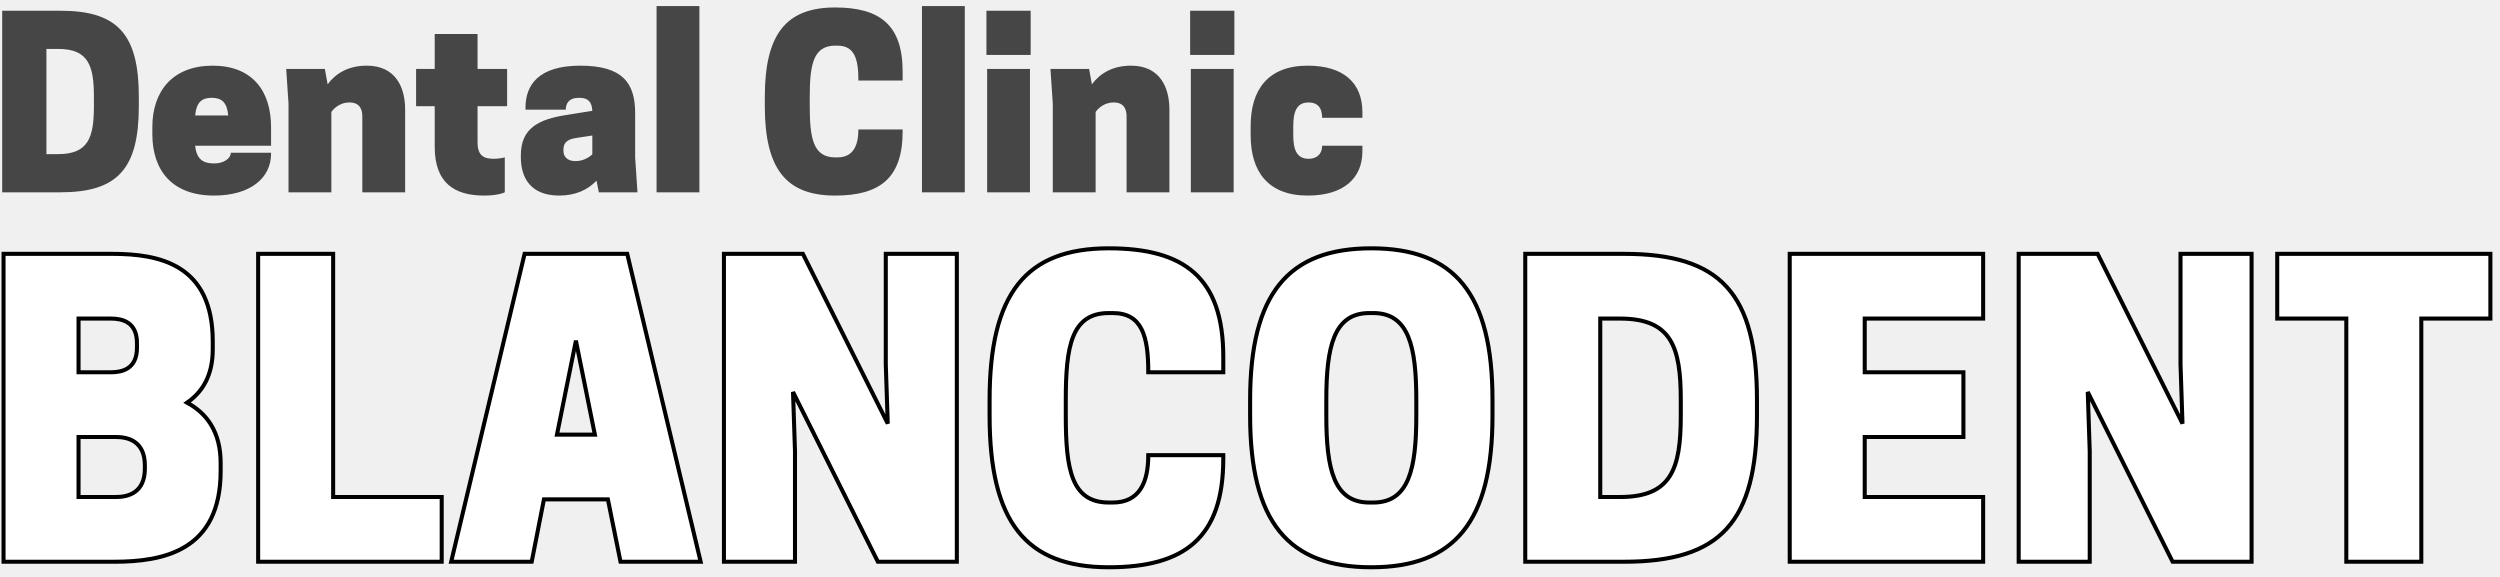
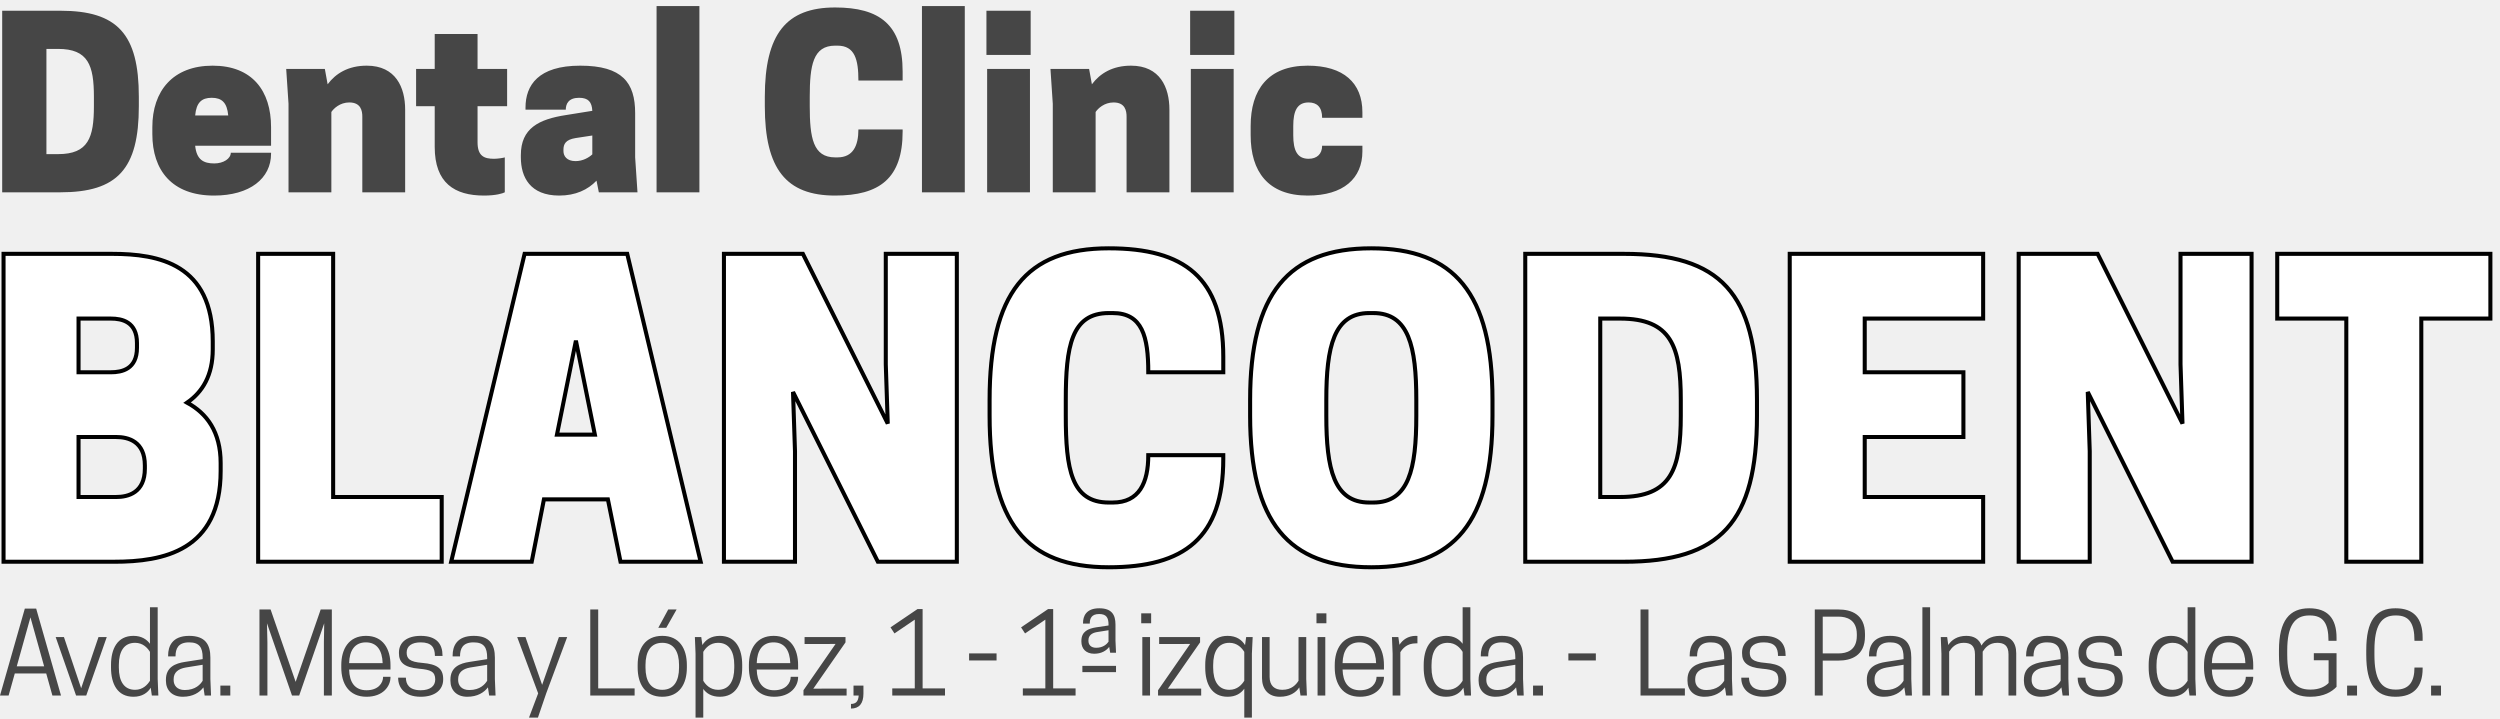
- <svg xmlns="http://www.w3.org/2000/svg" width="247" height="57">
-   <g fill="none" fill-rule="evenodd">
-     <path d="M.35 25.08h10.725c4.641 0 9.945 1.014 9.945 8.658v.78c0 2.574-1.014 4.212-2.535 5.265 1.95 1.053 3.315 2.886 3.315 5.967v.78c0 7.917-5.694 8.97-10.53 8.97H.35V25.08zm11.115 18.096H7.76v5.928h3.705c1.209 0 2.847-.429 2.847-2.808v-.312c0-2.379-1.638-2.808-2.847-2.808zm-.507-11.7H7.76v5.304h3.198c1.092 0 2.574-.312 2.574-2.418v-.468c0-2.106-1.482-2.418-2.574-2.418zM43.64 55.5v-6.396H32.915V25.08h-7.41V55.5H43.64zm8.19-30.42h10.14l7.254 30.42h-7.917l-1.248-6.162h-6.318L52.532 55.5h-7.956l7.254-30.42zm5.07 8.58l-1.872 9.282h3.744L56.9 33.66zm37.635-8.58h-7.02V36l.195 5.85-8.385-16.77h-7.8V55.5h7.02V44.58l-.195-5.85 8.385 16.77h7.8V25.08zm10.764 15.99v-1.56c0-5.265.546-8.58 4.251-8.58h.39c2.925 0 3.51 2.34 3.51 5.85h7.41v-1.521c0-7.839-3.861-10.725-11.31-10.725-8.19 0-11.778 4.446-11.778 14.976v1.56c0 10.53 3.588 14.976 11.778 14.976 7.449 0 11.31-2.886 11.31-10.725v-.351h-7.41c0 2.73-.897 4.68-3.51 4.68h-.39c-3.705 0-4.251-3.315-4.251-8.58zm30.186 14.976c-8.19 0-11.973-4.446-11.973-14.976v-1.56c0-10.53 3.783-14.976 11.973-14.976 8.19 0 11.973 4.446 11.973 14.976v1.56c0 10.53-3.783 14.976-11.973 14.976zm-.195-6.396h.39c3.51 0 4.251-3.315 4.251-8.58v-1.56c0-5.265-.741-8.58-4.251-8.58h-.39c-3.51 0-4.251 3.315-4.251 8.58v1.56c0 5.265.741 8.58 4.251 8.58zm38.298-8.58c0 10.53-3.588 14.43-13.143 14.43h-9.75V25.08h9.75c9.555 0 13.143 3.9 13.143 14.43v1.56zm-15.483 8.034h1.95c5.07 0 6.006-2.769 6.006-8.034v-1.56c0-5.265-.936-8.034-6.006-8.034h-1.95v17.628zm18.72-24.024V55.5h19.11v-6.396h-11.7v-5.928h9.75V36.78h-9.75v-5.304h11.7V25.08h-19.11zm45.63 0h-7.02V36l.195 5.85-8.385-16.77h-7.8V55.5h7.02V44.58l-.195-5.85 8.385 16.77h7.8V25.08zm16.77 6.396h6.825V25.08h-21.06v6.396h6.825V55.5h7.41V31.476z" stroke="#000" stroke-width=".4" fill="#FFF" />
-     <path d="M13.717 10.49c0 6.21-2.116 8.51-7.751 8.51H.216V1.06h5.75c5.635 0 7.751 2.3 7.751 8.51v.92zm-9.131 4.738h1.15c2.99 0 3.542-1.633 3.542-4.738v-.92c0-3.105-.552-4.738-3.542-4.738h-1.15v10.396zm22.195-.828h-7.498c.138 1.38.828 1.748 1.886 1.748.92 0 1.633-.483 1.633-1.058h3.979v.092c0 2.438-2.093 4.14-5.635 4.14-4.163 0-6.095-2.507-6.095-6.072v-.69c0-3.565 2.024-6.072 5.957-6.072s5.773 2.507 5.773 6.072v1.84zm-5.865-4.738c-.989 0-1.518.46-1.633 1.748h3.266c-.115-1.288-.644-1.748-1.633-1.748zM40.029 19v-8.165c0-2.185-.92-4.347-3.795-4.347-1.817 0-3.059.759-3.864 1.84l-.276-1.518h-3.818l.23 3.45V19h4.232v-7.935c.23-.345.851-.943 1.771-.943 1.15 0 1.288.828 1.288 1.403V19h4.232zm7.153-12.19V3.36H42.95v3.45h-1.84v3.68h1.84v4.025c0 3.565 1.955 4.807 4.876 4.807 1.15 0 1.84-.207 2.047-.322v-3.45c-.115.046-.69.138-1.058.138-.966 0-1.633-.253-1.633-1.633V10.49h2.921V6.81h-2.921zM59.165 19l-.23-1.15c-.851.897-2.07 1.472-3.68 1.472-2.875 0-3.795-1.817-3.795-3.772v-.23c0-2.645 1.771-3.542 4.485-3.956l2.576-.414c-.046-.874-.391-1.288-1.311-1.288-1.035 0-1.311.598-1.311 1.173H51.92v-.207c0-2.208 1.265-4.14 5.405-4.14 4.163 0 5.428 1.679 5.428 4.692v4.37l.23 3.45h-3.818zm-2.3-3.082c.713 0 1.311-.345 1.656-.667v-1.863l-1.656.253c-.989.161-1.196.598-1.196 1.15v.138c0 .483.322.989 1.196.989zM64.869 19h4.232V.6h-4.232V19zm15.134-8.51v-.92c0-3.105.322-5.06 2.507-5.06h.23c1.725 0 2.07 1.38 2.07 3.45h4.37v-.897c0-4.623-2.277-6.325-6.67-6.325-4.83 0-6.946 2.622-6.946 8.832v.92c0 6.21 2.116 8.832 6.946 8.832 4.393 0 6.67-1.702 6.67-6.325v-.207h-4.37c0 1.61-.529 2.76-2.07 2.76h-.23c-2.185 0-2.507-1.955-2.507-5.06zM91.089 19h4.232V.6h-4.232V19zm6.44 0h4.232V6.81h-4.232V19zm4.301-17.94h-4.37v4.37h4.37V1.06zM115.538 19v-8.165c0-2.185-.92-4.347-3.795-4.347-1.817 0-3.059.759-3.864 1.84l-.276-1.518h-3.818l.23 3.45V19h4.232v-7.935c.23-.345.851-.943 1.771-.943 1.15 0 1.288.828 1.288 1.403V19h4.232zm2.116 0h4.232V6.81h-4.232V19zm4.301-17.94h-4.37v4.37h4.37V1.06zm5.819 12.305v-.92c0-1.495.391-2.323 1.518-2.323.828 0 1.334.46 1.334 1.518h3.979v-.552c0-2.898-1.863-4.6-5.405-4.6-3.933 0-5.635 2.392-5.635 5.957v.92c0 3.565 1.702 5.957 5.635 5.957 3.542 0 5.405-1.702 5.405-4.37V14.4h-3.979c0 .805-.506 1.288-1.334 1.288-1.127 0-1.518-.828-1.518-2.323z" fill="#464646" />
+ <svg xmlns="http://www.w3.org/2000/svg" width="247px" height="71px" viewBox="0 0 247 71" version="1.1">
+   <defs />
+   <g id="Welcome" stroke="none" stroke-width="1" fill="none" fill-rule="evenodd">
+     <g id="Tablet-Portrait" transform="translate(-30, -397)">
+       <g id="Texto-Blancodent-Copy" transform="translate(29, 397)">
+         <path d="M1.35,25.08 L12.075,25.08 C16.716,25.08 22.02,26.094 22.02,33.738 L22.02,34.518 C22.02,37.092 21.006,38.73 19.485,39.783 C21.435,40.836 22.8,42.669 22.8,45.75 L22.8,46.53 C22.8,54.447 17.106,55.5 12.27,55.5 L1.35,55.5 L1.35,25.08 Z M12.465,43.176 L8.76,43.176 L8.76,49.104 L12.465,49.104 C13.674,49.104 15.312,48.675 15.312,46.296 L15.312,45.984 C15.312,43.605 13.674,43.176 12.465,43.176 Z M11.958,31.476 L8.76,31.476 L8.76,36.78 L11.958,36.78 C13.05,36.78 14.532,36.468 14.532,34.362 L14.532,33.894 C14.532,31.788 13.05,31.476 11.958,31.476 Z M44.64,55.5 L44.64,49.104 L33.915,49.104 L33.915,25.08 L26.505,25.08 L26.505,55.5 L44.64,55.5 Z M52.83,25.08 L62.97,25.08 L70.224,55.5 L62.307,55.5 L61.059,49.338 L54.741,49.338 L53.532,55.5 L45.576,55.5 L52.83,25.08 Z M57.9,33.66 L56.028,42.942 L59.772,42.942 L57.9,33.66 Z M95.535,25.08 L88.515,25.08 L88.515,36 L88.71,41.85 L80.325,25.08 L72.525,25.08 L72.525,55.5 L79.545,55.5 L79.545,44.58 L79.35,38.73 L87.735,55.5 L95.535,55.5 L95.535,25.08 Z M106.299,41.07 L106.299,39.51 C106.299,34.245 106.845,30.93 110.55,30.93 L110.94,30.93 C113.865,30.93 114.45,33.27 114.45,36.78 L121.86,36.78 L121.86,35.259 C121.86,27.42 117.999,24.534 110.55,24.534 C102.36,24.534 98.772,28.98 98.772,39.51 L98.772,41.07 C98.772,51.6 102.36,56.046 110.55,56.046 C117.999,56.046 121.86,53.16 121.86,45.321 L121.86,44.97 L114.45,44.97 C114.45,47.7 113.553,49.65 110.94,49.65 L110.55,49.65 C106.845,49.65 106.299,46.335 106.299,41.07 Z M136.485,56.046 C128.295,56.046 124.512,51.6 124.512,41.07 L124.512,39.51 C124.512,28.98 128.295,24.534 136.485,24.534 C144.675,24.534 148.458,28.98 148.458,39.51 L148.458,41.07 C148.458,51.6 144.675,56.046 136.485,56.046 Z M136.29,49.65 L136.68,49.65 C140.19,49.65 140.931,46.335 140.931,41.07 L140.931,39.51 C140.931,34.245 140.19,30.93 136.68,30.93 L136.29,30.93 C132.78,30.93 132.039,34.245 132.039,39.51 L132.039,41.07 C132.039,46.335 132.78,49.65 136.29,49.65 Z M174.588,41.07 C174.588,51.6 171,55.5 161.445,55.5 L151.695,55.5 L151.695,25.08 L161.445,25.08 C171,25.08 174.588,28.98 174.588,39.51 L174.588,41.07 Z M159.105,49.104 L161.055,49.104 C166.125,49.104 167.061,46.335 167.061,41.07 L167.061,39.51 C167.061,34.245 166.125,31.476 161.055,31.476 L159.105,31.476 L159.105,49.104 Z M177.825,25.08 L177.825,55.5 L196.935,55.5 L196.935,49.104 L185.235,49.104 L185.235,43.176 L194.985,43.176 L194.985,36.78 L185.235,36.78 L185.235,31.476 L196.935,31.476 L196.935,25.08 L177.825,25.08 Z M223.455,25.08 L216.435,25.08 L216.435,36 L216.63,41.85 L208.245,25.08 L200.445,25.08 L200.445,55.5 L207.465,55.5 L207.465,44.58 L207.27,38.73 L215.655,55.5 L223.455,55.5 L223.455,25.08 Z M240.225,31.476 L247.05,31.476 L247.05,25.08 L225.99,25.08 L225.99,31.476 L232.815,31.476 L232.815,55.5 L240.225,55.5 L240.225,31.476 Z" id="BLANCODENT" stroke="#000000" stroke-width="0.4" fill="#FFFFFF" />
+         <path d="M14.717,10.49 C14.717,16.7 12.601,19 6.966,19 L1.216,19 L1.216,1.06 L6.966,1.06 C12.601,1.06 14.717,3.36 14.717,9.57 L14.717,10.49 Z M5.586,15.228 L6.736,15.228 C9.726,15.228 10.278,13.595 10.278,10.49 L10.278,9.57 C10.278,6.465 9.726,4.832 6.736,4.832 L5.586,4.832 L5.586,15.228 Z M27.781,14.4 L20.283,14.4 C20.421,15.78 21.111,16.148 22.169,16.148 C23.089,16.148 23.802,15.665 23.802,15.09 L27.781,15.09 L27.781,15.182 C27.781,17.62 25.688,19.322 22.146,19.322 C17.983,19.322 16.051,16.815 16.051,13.25 L16.051,12.56 C16.051,8.995 18.075,6.488 22.008,6.488 C25.941,6.488 27.781,8.995 27.781,12.56 L27.781,14.4 Z M21.916,9.662 C20.927,9.662 20.398,10.122 20.283,11.41 L23.549,11.41 C23.434,10.122 22.905,9.662 21.916,9.662 Z M41.029,19 L41.029,10.835 C41.029,8.65 40.109,6.488 37.234,6.488 C35.417,6.488 34.175,7.247 33.37,8.328 L33.094,6.81 L29.276,6.81 L29.506,10.26 L29.506,19 L33.738,19 L33.738,11.065 C33.968,10.72 34.589,10.122 35.509,10.122 C36.659,10.122 36.797,10.95 36.797,11.525 L36.797,19 L41.029,19 Z M48.182,6.81 L48.182,3.36 L43.95,3.36 L43.95,6.81 L42.11,6.81 L42.11,10.49 L43.95,10.49 L43.95,14.515 C43.95,18.08 45.905,19.322 48.826,19.322 C49.976,19.322 50.666,19.115 50.873,19 L50.873,15.55 C50.758,15.596 50.183,15.688 49.815,15.688 C48.849,15.688 48.182,15.435 48.182,14.055 L48.182,10.49 L51.103,10.49 L51.103,6.81 L48.182,6.81 Z M60.165,19 L59.935,17.85 C59.084,18.747 57.865,19.322 56.255,19.322 C53.38,19.322 52.46,17.505 52.46,15.55 L52.46,15.32 C52.46,12.675 54.231,11.778 56.945,11.364 L59.521,10.95 C59.475,10.076 59.13,9.662 58.21,9.662 C57.175,9.662 56.899,10.26 56.899,10.835 L52.92,10.835 L52.92,10.628 C52.92,8.42 54.185,6.488 58.325,6.488 C62.488,6.488 63.753,8.167 63.753,11.18 L63.753,15.55 L63.983,19 L60.165,19 Z M57.865,15.918 C58.578,15.918 59.176,15.573 59.521,15.251 L59.521,13.388 L57.865,13.641 C56.876,13.802 56.669,14.239 56.669,14.791 L56.669,14.929 C56.669,15.412 56.991,15.918 57.865,15.918 Z M65.869,19 L70.101,19 L70.101,0.6 L65.869,0.6 L65.869,19 Z M81.003,10.49 L81.003,9.57 C81.003,6.465 81.325,4.51 83.51,4.51 L83.74,4.51 C85.465,4.51 85.81,5.89 85.81,7.96 L90.18,7.96 L90.18,7.063 C90.18,2.44 87.903,0.738 83.51,0.738 C78.68,0.738 76.564,3.36 76.564,9.57 L76.564,10.49 C76.564,16.7 78.68,19.322 83.51,19.322 C87.903,19.322 90.18,17.62 90.18,12.997 L90.18,12.79 L85.81,12.79 C85.81,14.4 85.281,15.55 83.74,15.55 L83.51,15.55 C81.325,15.55 81.003,13.595 81.003,10.49 Z M92.089,19 L96.321,19 L96.321,0.6 L92.089,0.6 L92.089,19 Z M98.529,19 L102.761,19 L102.761,6.81 L98.529,6.81 L98.529,19 Z M102.83,1.06 L98.46,1.06 L98.46,5.43 L102.83,5.43 L102.83,1.06 Z M116.538,19 L116.538,10.835 C116.538,8.65 115.618,6.488 112.743,6.488 C110.926,6.488 109.684,7.247 108.879,8.328 L108.603,6.81 L104.785,6.81 L105.015,10.26 L105.015,19 L109.247,19 L109.247,11.065 C109.477,10.72 110.098,10.122 111.018,10.122 C112.168,10.122 112.306,10.95 112.306,11.525 L112.306,19 L116.538,19 Z M118.654,19 L122.886,19 L122.886,6.81 L118.654,6.81 L118.654,19 Z M122.955,1.06 L118.585,1.06 L118.585,5.43 L122.955,5.43 L122.955,1.06 Z M128.774,13.365 L128.774,12.445 C128.774,10.95 129.165,10.122 130.292,10.122 C131.12,10.122 131.626,10.582 131.626,11.64 L135.605,11.64 L135.605,11.088 C135.605,8.19 133.742,6.488 130.2,6.488 C126.267,6.488 124.565,8.88 124.565,12.445 L124.565,13.365 C124.565,16.93 126.267,19.322 130.2,19.322 C133.742,19.322 135.605,17.62 135.605,14.952 L135.605,14.4 L131.626,14.4 C131.626,15.205 131.12,15.688 130.292,15.688 C129.165,15.688 128.774,14.86 128.774,13.365 Z" id="Dental-Clinic" fill="#464646" />
+         <path d="M3.452,60.131 L4.575,60.131 L7.028,68.72 L6.177,68.72 L5.567,66.54 L2.461,66.54 L1.85,68.72 L1,68.72 L3.452,60.131 Z M4.008,60.992 L2.657,65.831 L5.36,65.831 L4.008,60.992 Z M8.517,68.72 L6.501,62.943 L7.318,62.943 L9.018,68.001 L10.73,62.943 L11.547,62.943 L9.52,68.72 L8.517,68.72 Z M14.181,62.823 C14.988,62.823 15.5,63.172 15.816,63.608 L15.816,60 L16.579,60 L16.579,67.085 L16.644,68.72 L16.001,68.72 L15.892,67.946 C15.598,68.437 15.053,68.84 14.181,68.84 C12.601,68.84 11.968,67.565 11.968,65.962 L11.968,65.701 C11.968,64.098 12.601,62.823 14.181,62.823 Z M14.345,68.153 C15.129,68.153 15.576,67.641 15.816,67.259 L15.816,64.404 C15.576,64.022 15.129,63.51 14.345,63.51 C13.255,63.51 12.742,64.36 12.742,65.701 L12.742,65.962 C12.742,67.303 13.255,68.153 14.345,68.153 Z M21.219,68.72 L21.099,67.913 C20.717,68.415 20.063,68.84 19.06,68.84 C18.003,68.84 17.393,68.186 17.393,67.259 L17.393,67.15 C17.393,65.897 18.341,65.537 19.278,65.395 L21.022,65.123 L21.022,64.97 C21.022,63.978 20.706,63.466 19.682,63.466 C18.592,63.466 18.341,64.098 18.341,64.85 L17.611,64.85 L17.611,64.752 C17.611,63.88 17.992,62.823 19.693,62.823 C21.295,62.823 21.785,63.695 21.785,64.97 L21.785,67.085 L21.851,68.72 L21.219,68.72 Z M19.257,68.175 C20.325,68.175 20.815,67.597 21.022,67.259 L21.022,65.679 L19.344,65.951 C18.603,66.082 18.156,66.442 18.156,67.096 L18.156,67.194 C18.156,67.706 18.483,68.175 19.257,68.175 Z M23.754,67.739 L22.773,67.739 L22.773,68.72 L23.754,68.72 L23.754,67.739 Z M33.033,61.58 L33,63.477 L33,68.72 L33.785,68.72 L33.785,60.218 L32.684,60.218 L30.21,67.368 L27.736,60.218 L26.635,60.218 L26.635,68.72 L27.42,68.72 L27.42,63.477 L27.376,61.58 L29.85,68.72 L30.559,68.72 L33.033,61.58 Z M39.58,66.148 L35.493,66.148 C35.525,67.412 36.059,68.197 37.215,68.197 C38.37,68.197 38.85,67.488 38.85,66.867 L39.58,66.867 L39.58,66.911 C39.58,67.804 38.839,68.84 37.215,68.84 C35.471,68.84 34.719,67.554 34.719,65.951 L34.719,65.712 C34.719,64.109 35.471,62.823 37.16,62.823 C38.85,62.823 39.58,64.109 39.58,65.712 L39.58,66.148 Z M37.149,63.466 C36.059,63.466 35.525,64.262 35.493,65.515 L38.806,65.515 C38.763,64.262 38.25,63.466 37.149,63.466 Z M42.563,68.197 C41.418,68.197 41.102,67.586 41.102,66.954 L40.339,66.954 L40.339,66.998 C40.339,67.881 40.928,68.84 42.563,68.84 C43.991,68.84 44.786,68.142 44.786,67.139 L44.786,67.085 C44.786,66.028 44.165,65.613 42.715,65.494 C41.462,65.395 41.178,65.068 41.178,64.469 C41.178,63.826 41.691,63.466 42.563,63.466 C43.642,63.466 43.969,63.978 43.969,64.807 L44.721,64.807 L44.721,64.763 C44.721,63.63 44.143,62.823 42.563,62.823 C41.211,62.823 40.415,63.466 40.415,64.469 L40.415,64.534 C40.415,65.395 40.862,65.94 42.421,66.071 C43.544,66.169 44.001,66.355 44.001,67.139 C44.001,67.783 43.5,68.197 42.563,68.197 Z M49.328,68.72 L49.208,67.913 C48.826,68.415 48.172,68.84 47.169,68.84 C46.112,68.84 45.502,68.186 45.502,67.259 L45.502,67.15 C45.502,65.897 46.45,65.537 47.387,65.395 L49.131,65.123 L49.131,64.97 C49.131,63.978 48.815,63.466 47.791,63.466 C46.701,63.466 46.45,64.098 46.45,64.85 L45.72,64.85 L45.72,64.752 C45.72,63.88 46.101,62.823 47.802,62.823 C49.404,62.823 49.894,63.695 49.894,64.97 L49.894,67.085 L49.96,68.72 L49.328,68.72 Z M47.366,68.175 C48.434,68.175 48.924,67.597 49.131,67.259 L49.131,65.679 L47.453,65.951 C46.712,66.082 46.265,66.442 46.265,67.096 L46.265,67.194 C46.265,67.706 46.592,68.175 47.366,68.175 Z M54.563,67.663 L52.917,62.943 L52.099,62.943 L54.17,68.502 L53.265,70.9 L54.148,70.9 L54.966,68.502 L57.037,62.943 L56.219,62.943 L54.563,67.663 Z M63.7,68.72 L63.7,68.011 L60.103,68.011 L60.103,60.218 L59.318,60.218 L59.318,68.72 L63.7,68.72 Z M66.432,68.84 C64.731,68.84 64.001,67.565 64.001,65.962 L64.001,65.701 C64.001,64.098 64.731,62.823 66.432,62.823 C68.132,62.823 68.862,64.098 68.862,65.701 L68.862,65.962 C68.862,67.565 68.132,68.84 66.432,68.84 Z M66.432,68.153 C67.576,68.153 68.089,67.281 68.089,65.962 L68.089,65.701 C68.089,64.382 67.576,63.51 66.432,63.51 C65.287,63.51 64.775,64.382 64.775,65.701 L64.775,65.962 C64.775,67.281 65.287,68.153 66.432,68.153 Z M67.02,60.218 L66.039,62.027 L66.824,62.027 L67.849,60.218 L67.02,60.218 Z M72.118,68.84 C71.311,68.84 70.788,68.502 70.483,68.066 L70.483,70.9 L69.72,70.9 L69.72,64.578 L69.654,62.943 L70.286,62.943 L70.395,63.728 C70.701,63.237 71.235,62.823 72.118,62.823 C73.698,62.823 74.33,64.098 74.33,65.701 L74.33,65.962 C74.33,67.565 73.698,68.84 72.118,68.84 Z M70.483,64.404 L70.483,67.259 C70.711,67.641 71.158,68.153 71.943,68.153 C73.033,68.153 73.545,67.303 73.545,65.962 L73.545,65.701 C73.545,64.36 73.033,63.51 71.943,63.51 C71.158,63.51 70.711,64.022 70.483,64.404 Z M79.853,66.148 L75.765,66.148 C75.798,67.412 76.332,68.197 77.487,68.197 C78.643,68.197 79.122,67.488 79.122,66.867 L79.853,66.867 L79.853,66.911 C79.853,67.804 79.111,68.84 77.487,68.84 C75.743,68.84 74.991,67.554 74.991,65.951 L74.991,65.712 C74.991,64.109 75.743,62.823 77.433,62.823 C79.122,62.823 79.853,64.109 79.853,65.712 L79.853,66.148 Z M77.422,63.466 C76.332,63.466 75.798,64.262 75.765,65.515 L79.079,65.515 C79.035,64.262 78.523,63.466 77.422,63.466 Z M80.383,68.197 L80.383,68.72 L84.645,68.72 L84.645,68.033 L82.639,68.033 L81.353,68.044 L84.536,63.466 L84.536,62.943 L80.492,62.943 L80.492,63.63 L82.268,63.63 L83.555,63.619 L80.383,68.197 Z M86.308,67.739 L85.327,67.739 L85.327,68.72 L85.84,68.72 C85.796,69.341 85.524,69.548 85.077,69.548 L85.077,70.006 C85.883,70.006 86.308,69.516 86.308,68.524 L86.308,67.739 Z M94.366,68.72 L94.366,68.011 L92.154,68.011 L92.154,60.174 L91.652,60.174 L88.982,61.984 L89.374,62.583 L91.38,61.221 L91.38,68.011 L89.156,68.011 L89.156,68.72 L94.366,68.72 Z M96.746,65.254 L99.46,65.254 L99.46,64.556 L96.746,64.556 L96.746,65.254 Z M107.267,68.72 L107.267,68.011 L105.054,68.011 L105.054,60.174 L104.553,60.174 L101.882,61.984 L102.275,62.583 L104.28,61.221 L104.28,68.011 L102.057,68.011 L102.057,68.72 L107.267,68.72 Z M110.686,64.491 L110.588,63.913 C110.304,64.284 109.836,64.589 109.105,64.589 C108.288,64.589 107.841,64.087 107.841,63.39 L107.841,63.314 C107.841,62.376 108.538,62.104 109.28,61.984 L110.522,61.798 L110.522,61.7 C110.522,61.025 110.304,60.665 109.596,60.665 C108.844,60.665 108.669,61.101 108.669,61.613 L108.004,61.613 L108.004,61.537 C108.004,60.872 108.32,60.098 109.607,60.098 C110.838,60.098 111.209,60.741 111.209,61.7 L111.209,63.281 L111.263,64.491 L110.686,64.491 Z M109.301,64 C109.999,64 110.359,63.63 110.522,63.401 L110.522,62.267 L109.367,62.452 C108.855,62.54 108.538,62.801 108.538,63.259 L108.538,63.324 C108.538,63.673 108.756,64 109.301,64 Z M111.263,66.409 L111.263,65.788 L107.939,65.788 L107.939,66.409 L111.263,66.409 Z M113.861,68.72 L114.624,68.72 L114.624,62.943 L113.861,62.943 L113.861,68.72 Z M114.733,60.599 L113.752,60.599 L113.752,61.58 L114.733,61.58 L114.733,60.599 Z M115.415,68.197 L115.415,68.72 L119.677,68.72 L119.677,68.033 L117.672,68.033 L116.385,68.044 L119.568,63.466 L119.568,62.943 L115.524,62.943 L115.524,63.63 L117.301,63.63 L118.587,63.619 L115.415,68.197 Z M123.935,70.9 L123.935,68.044 C123.619,68.491 123.096,68.84 122.289,68.84 C120.709,68.84 120.077,67.565 120.077,65.962 L120.077,65.701 C120.077,64.098 120.709,62.823 122.289,62.823 C123.172,62.823 123.706,63.237 124.011,63.739 L124.12,62.943 L124.764,62.943 L124.687,64.578 L124.687,70.9 L123.935,70.9 Z M123.935,64.404 C123.695,64.022 123.248,63.51 122.464,63.51 C121.374,63.51 120.861,64.36 120.861,65.701 L120.861,65.962 C120.861,67.303 121.374,68.153 122.464,68.153 C123.248,68.153 123.695,67.641 123.935,67.259 L123.935,64.404 Z M125.686,62.943 L125.686,66.987 C125.686,68.066 126.286,68.84 127.441,68.84 C128.422,68.84 129.043,68.426 129.37,67.913 L129.49,68.72 L130.122,68.72 L130.057,67.085 L130.057,62.943 L129.294,62.943 L129.294,67.259 C129.054,67.641 128.607,68.153 127.692,68.153 C126.929,68.153 126.438,67.75 126.438,66.878 L126.438,62.943 L125.686,62.943 Z M131.176,68.72 L131.939,68.72 L131.939,62.943 L131.176,62.943 L131.176,68.72 Z M132.048,60.599 L131.067,60.599 L131.067,61.58 L132.048,61.58 L132.048,60.599 Z M137.734,66.148 L133.646,66.148 C133.679,67.412 134.213,68.197 135.368,68.197 C136.524,68.197 137.003,67.488 137.003,66.867 L137.734,66.867 L137.734,66.911 C137.734,67.804 136.992,68.84 135.368,68.84 C133.624,68.84 132.872,67.554 132.872,65.951 L132.872,65.712 C132.872,64.109 133.624,62.823 135.314,62.823 C137.003,62.823 137.734,64.109 137.734,65.712 L137.734,66.148 Z M135.303,63.466 C134.213,63.466 133.679,64.262 133.646,65.515 L136.96,65.515 C136.916,64.262 136.404,63.466 135.303,63.466 Z M140.88,62.823 C140.106,62.823 139.572,63.226 139.266,63.706 L139.157,62.943 L138.525,62.943 L138.591,64.578 L138.591,68.72 L139.354,68.72 L139.354,64.436 C139.593,64.055 140.019,63.564 140.891,63.564 L141.043,63.564 L141.043,62.834 C141.032,62.834 140.956,62.823 140.88,62.823 Z M143.873,62.823 C144.68,62.823 145.192,63.172 145.508,63.608 L145.508,60 L146.271,60 L146.271,67.085 L146.337,68.72 L145.694,68.72 L145.585,67.946 C145.29,68.437 144.745,68.84 143.873,68.84 C142.293,68.84 141.661,67.565 141.661,65.962 L141.661,65.701 C141.661,64.098 142.293,62.823 143.873,62.823 Z M144.037,68.153 C144.822,68.153 145.268,67.641 145.508,67.259 L145.508,64.404 C145.268,64.022 144.822,63.51 144.037,63.51 C142.947,63.51 142.434,64.36 142.434,65.701 L142.434,65.962 C142.434,67.303 142.947,68.153 144.037,68.153 Z M150.911,68.72 L150.791,67.913 C150.409,68.415 149.755,68.84 148.752,68.84 C147.695,68.84 147.085,68.186 147.085,67.259 L147.085,67.15 C147.085,65.897 148.033,65.537 148.97,65.395 L150.714,65.123 L150.714,64.97 C150.714,63.978 150.398,63.466 149.374,63.466 C148.284,63.466 148.033,64.098 148.033,64.85 L147.303,64.85 L147.303,64.752 C147.303,63.88 147.684,62.823 149.385,62.823 C150.987,62.823 151.477,63.695 151.477,64.97 L151.477,67.085 L151.543,68.72 L150.911,68.72 Z M148.949,68.175 C150.017,68.175 150.507,67.597 150.714,67.259 L150.714,65.679 L149.036,65.951 C148.295,66.082 147.848,66.442 147.848,67.096 L147.848,67.194 C147.848,67.706 148.175,68.175 148.949,68.175 Z M153.446,67.739 L152.465,67.739 L152.465,68.72 L153.446,68.72 L153.446,67.739 Z M155.956,65.254 L158.67,65.254 L158.67,64.556 L155.956,64.556 L155.956,65.254 Z M167.466,68.72 L167.466,68.011 L163.869,68.011 L163.869,60.218 L163.084,60.218 L163.084,68.72 L167.466,68.72 Z M171.549,68.72 L171.429,67.913 C171.048,68.415 170.394,68.84 169.391,68.84 C168.334,68.84 167.723,68.186 167.723,67.259 L167.723,67.15 C167.723,65.897 168.672,65.537 169.609,65.395 L171.353,65.123 L171.353,64.97 C171.353,63.978 171.037,63.466 170.012,63.466 C168.922,63.466 168.672,64.098 168.672,64.85 L167.941,64.85 L167.941,64.752 C167.941,63.88 168.323,62.823 170.023,62.823 C171.626,62.823 172.116,63.695 172.116,64.97 L172.116,67.085 L172.182,68.72 L171.549,68.72 Z M169.587,68.175 C170.656,68.175 171.146,67.597 171.353,67.259 L171.353,65.679 L169.675,65.951 C168.933,66.082 168.486,66.442 168.486,67.096 L168.486,67.194 C168.486,67.706 168.813,68.175 169.587,68.175 Z M175.262,68.197 C174.118,68.197 173.802,67.586 173.802,66.954 L173.039,66.954 L173.039,66.998 C173.039,67.881 173.627,68.84 175.262,68.84 C176.69,68.84 177.486,68.142 177.486,67.139 L177.486,67.085 C177.486,66.028 176.865,65.613 175.415,65.494 C174.161,65.395 173.878,65.068 173.878,64.469 C173.878,63.826 174.39,63.466 175.262,63.466 C176.341,63.466 176.668,63.978 176.668,64.807 L177.42,64.807 L177.42,64.763 C177.42,63.63 176.843,62.823 175.262,62.823 C173.911,62.823 173.115,63.466 173.115,64.469 L173.115,64.534 C173.115,65.395 173.562,65.94 175.121,66.071 C176.243,66.169 176.701,66.355 176.701,67.139 C176.701,67.783 176.2,68.197 175.262,68.197 Z M181.086,65.265 L181.086,68.72 L180.301,68.72 L180.301,60.218 L182.655,60.218 C183.865,60.218 185.261,60.676 185.261,62.638 L185.261,62.856 C185.261,64.807 183.865,65.265 182.655,65.265 L181.086,65.265 Z M181.086,64.556 L182.677,64.556 C183.408,64.556 184.454,64.284 184.454,62.823 L184.454,62.66 C184.454,61.199 183.408,60.926 182.677,60.926 L181.086,60.926 L181.086,64.556 Z M189.268,68.72 L189.148,67.913 C188.766,68.415 188.112,68.84 187.11,68.84 C186.052,68.84 185.442,68.186 185.442,67.259 L185.442,67.15 C185.442,65.897 186.39,65.537 187.328,65.395 L189.072,65.123 L189.072,64.97 C189.072,63.978 188.755,63.466 187.731,63.466 C186.641,63.466 186.39,64.098 186.39,64.85 L185.66,64.85 L185.66,64.752 C185.66,63.88 186.041,62.823 187.742,62.823 C189.344,62.823 189.835,63.695 189.835,64.97 L189.835,67.085 L189.9,68.72 L189.268,68.72 Z M187.306,68.175 C188.374,68.175 188.864,67.597 189.072,67.259 L189.072,65.679 L187.393,65.951 C186.652,66.082 186.205,66.442 186.205,67.096 L186.205,67.194 C186.205,67.706 186.532,68.175 187.306,68.175 Z M190.932,68.72 L191.695,68.72 L191.695,60 L190.932,60 L190.932,68.72 Z M200.203,68.72 L200.203,64.534 C200.203,63.444 199.626,62.823 198.59,62.823 C197.653,62.823 197.075,63.259 196.77,63.782 C196.552,63.161 196.04,62.823 195.277,62.823 C194.372,62.823 193.805,63.237 193.489,63.728 L193.38,62.943 L192.748,62.943 L192.813,64.578 L192.813,68.72 L193.576,68.72 L193.576,64.382 C193.816,64.011 194.208,63.51 195.015,63.51 C195.669,63.51 196.127,63.76 196.127,64.643 L196.127,68.72 L196.89,68.72 L196.89,64.382 C197.13,64.011 197.522,63.51 198.329,63.51 C198.983,63.51 199.44,63.76 199.44,64.643 L199.44,68.72 L200.203,68.72 Z M204.788,68.72 L204.668,67.913 C204.287,68.415 203.633,68.84 202.63,68.84 C201.573,68.84 200.962,68.186 200.962,67.259 L200.962,67.15 C200.962,65.897 201.911,65.537 202.848,65.395 L204.592,65.123 L204.592,64.97 C204.592,63.978 204.276,63.466 203.251,63.466 C202.161,63.466 201.911,64.098 201.911,64.85 L201.18,64.85 L201.18,64.752 C201.18,63.88 201.562,62.823 203.262,62.823 C204.865,62.823 205.355,63.695 205.355,64.97 L205.355,67.085 L205.421,68.72 L204.788,68.72 Z M202.826,68.175 C203.895,68.175 204.385,67.597 204.592,67.259 L204.592,65.679 L202.914,65.951 C202.172,66.082 201.725,66.442 201.725,67.096 L201.725,67.194 C201.725,67.706 202.052,68.175 202.826,68.175 Z M208.501,68.197 C207.357,68.197 207.041,67.586 207.041,66.954 L206.278,66.954 L206.278,66.998 C206.278,67.881 206.866,68.84 208.501,68.84 C209.929,68.84 210.725,68.142 210.725,67.139 L210.725,67.085 C210.725,66.028 210.104,65.613 208.654,65.494 C207.4,65.395 207.117,65.068 207.117,64.469 C207.117,63.826 207.629,63.466 208.501,63.466 C209.58,63.466 209.907,63.978 209.907,64.807 L210.66,64.807 L210.66,64.763 C210.66,63.63 210.082,62.823 208.501,62.823 C207.15,62.823 206.354,63.466 206.354,64.469 L206.354,64.534 C206.354,65.395 206.801,65.94 208.36,66.071 C209.482,66.169 209.94,66.355 209.94,67.139 C209.94,67.783 209.439,68.197 208.501,68.197 Z M215.502,62.823 C216.309,62.823 216.821,63.172 217.137,63.608 L217.137,60 L217.9,60 L217.9,67.085 L217.965,68.72 L217.322,68.72 L217.213,67.946 C216.919,68.437 216.374,68.84 215.502,68.84 C213.922,68.84 213.289,67.565 213.289,65.962 L213.289,65.701 C213.289,64.098 213.922,62.823 215.502,62.823 Z M215.666,68.153 C216.45,68.153 216.897,67.641 217.137,67.259 L217.137,64.404 C216.897,64.022 216.45,63.51 215.666,63.51 C214.576,63.51 214.063,64.36 214.063,65.701 L214.063,65.962 C214.063,67.303 214.576,68.153 215.666,68.153 Z M223.619,66.148 L219.531,66.148 C219.564,67.412 220.098,68.197 221.253,68.197 C222.409,68.197 222.888,67.488 222.888,66.867 L223.619,66.867 L223.619,66.911 C223.619,67.804 222.877,68.84 221.253,68.84 C219.509,68.84 218.757,67.554 218.757,65.951 L218.757,65.712 C218.757,64.109 219.509,62.823 221.199,62.823 C222.888,62.823 223.619,64.109 223.619,65.712 L223.619,66.148 Z M221.188,63.466 C220.098,63.466 219.564,64.262 219.531,65.515 L222.845,65.515 C222.801,64.262 222.289,63.466 221.188,63.466 Z M229.257,68.84 C230.608,68.84 231.393,68.338 231.851,67.859 L231.851,64.534 L229.606,64.534 L229.606,65.232 L231.066,65.232 L231.066,67.477 C230.761,67.804 230.172,68.131 229.311,68.131 L229.235,68.131 C227.676,68.131 226.979,67.107 226.979,64.687 L226.979,64.251 C226.979,61.831 227.709,60.807 229.148,60.807 L229.213,60.807 C230.521,60.807 231.055,61.559 231.055,63.314 L231.851,63.314 L231.851,63.008 C231.851,61.09 230.968,60.098 229.148,60.098 C227.208,60.098 226.161,61.308 226.161,64.251 L226.161,64.687 C226.161,67.63 227.208,68.84 229.257,68.84 Z M233.875,67.739 L232.894,67.739 L232.894,68.72 L233.875,68.72 L233.875,67.739 Z M235.593,64.687 L235.593,64.251 C235.593,61.831 236.247,60.807 237.664,60.807 L237.74,60.807 C239.015,60.807 239.549,61.559 239.549,63.314 L240.356,63.314 L240.356,63.008 C240.356,61.09 239.484,60.098 237.675,60.098 C235.724,60.098 234.786,61.308 234.786,64.251 L234.786,64.687 C234.786,67.63 235.724,68.84 237.675,68.84 C239.484,68.84 240.356,67.848 240.356,66.06 L240.356,65.951 L239.549,65.951 C239.549,67.357 239.015,68.131 237.74,68.131 L237.664,68.131 C236.236,68.131 235.593,67.107 235.593,64.687 Z M242.172,67.739 L241.191,67.739 L241.191,68.72 L242.172,68.72 L242.172,67.739 Z" id="Avda.-Mesa-y-López," fill="#464646" />
+       </g>
+     </g>
  </g>
</svg>
